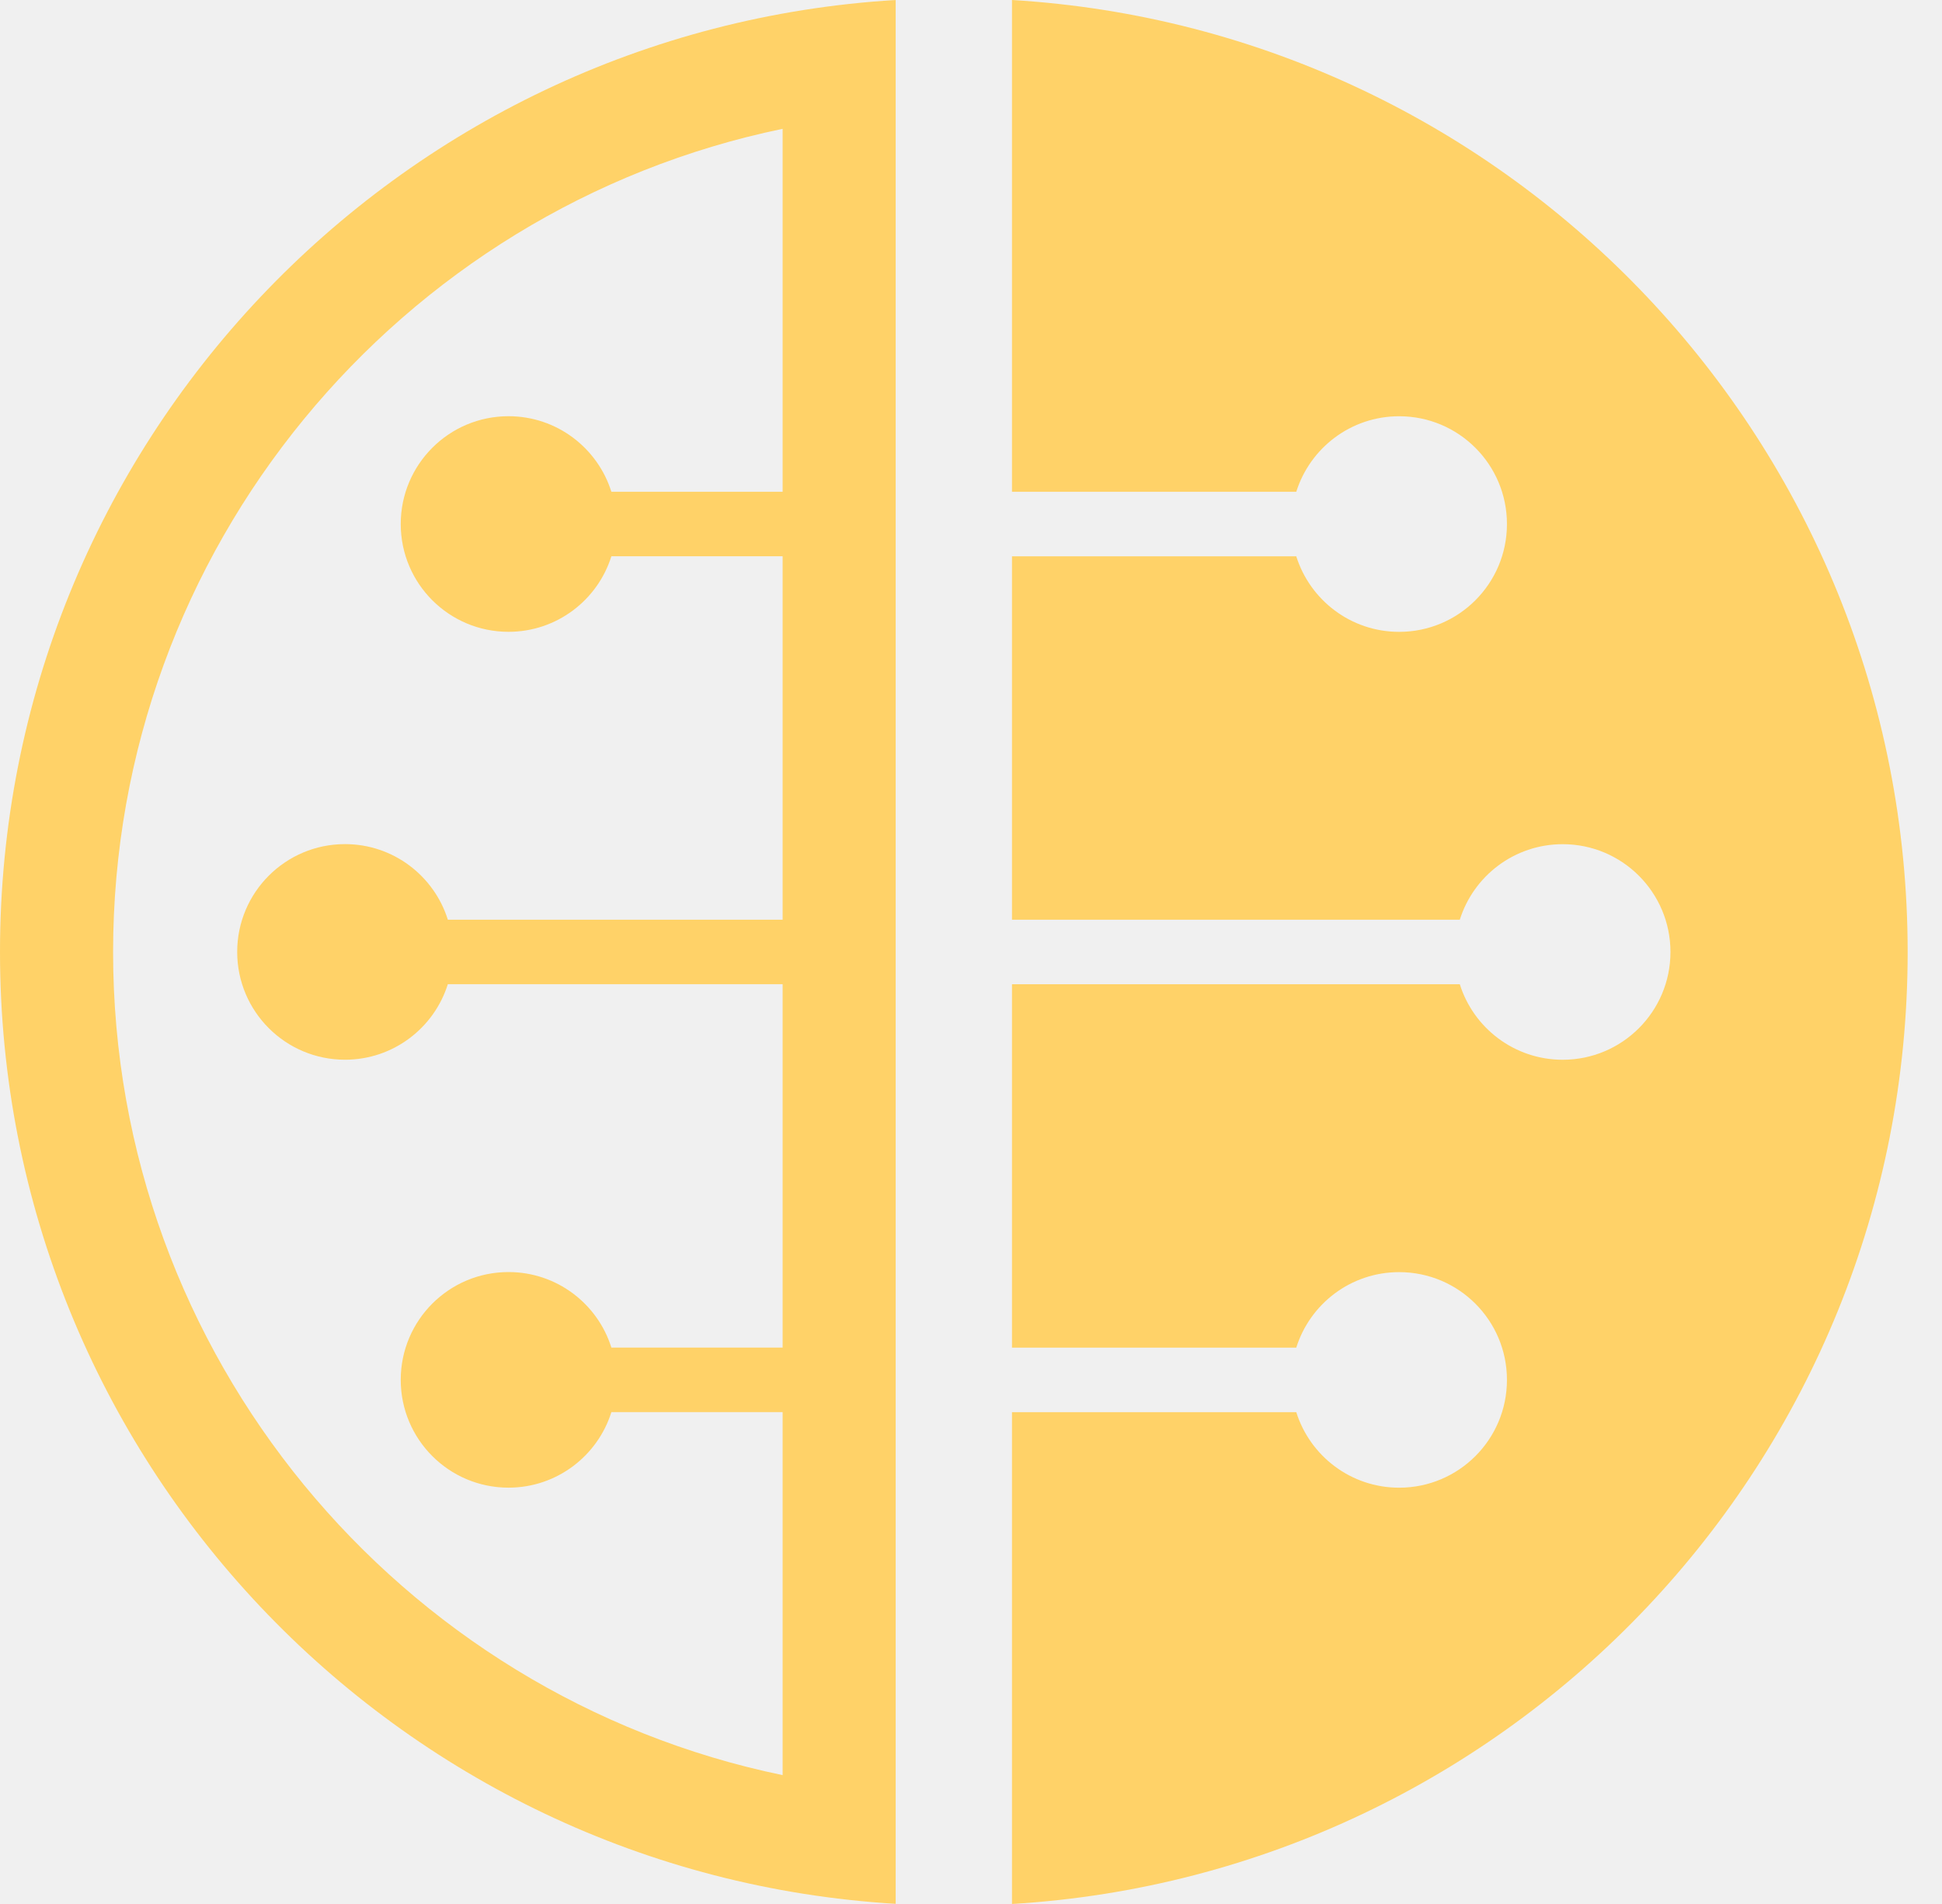
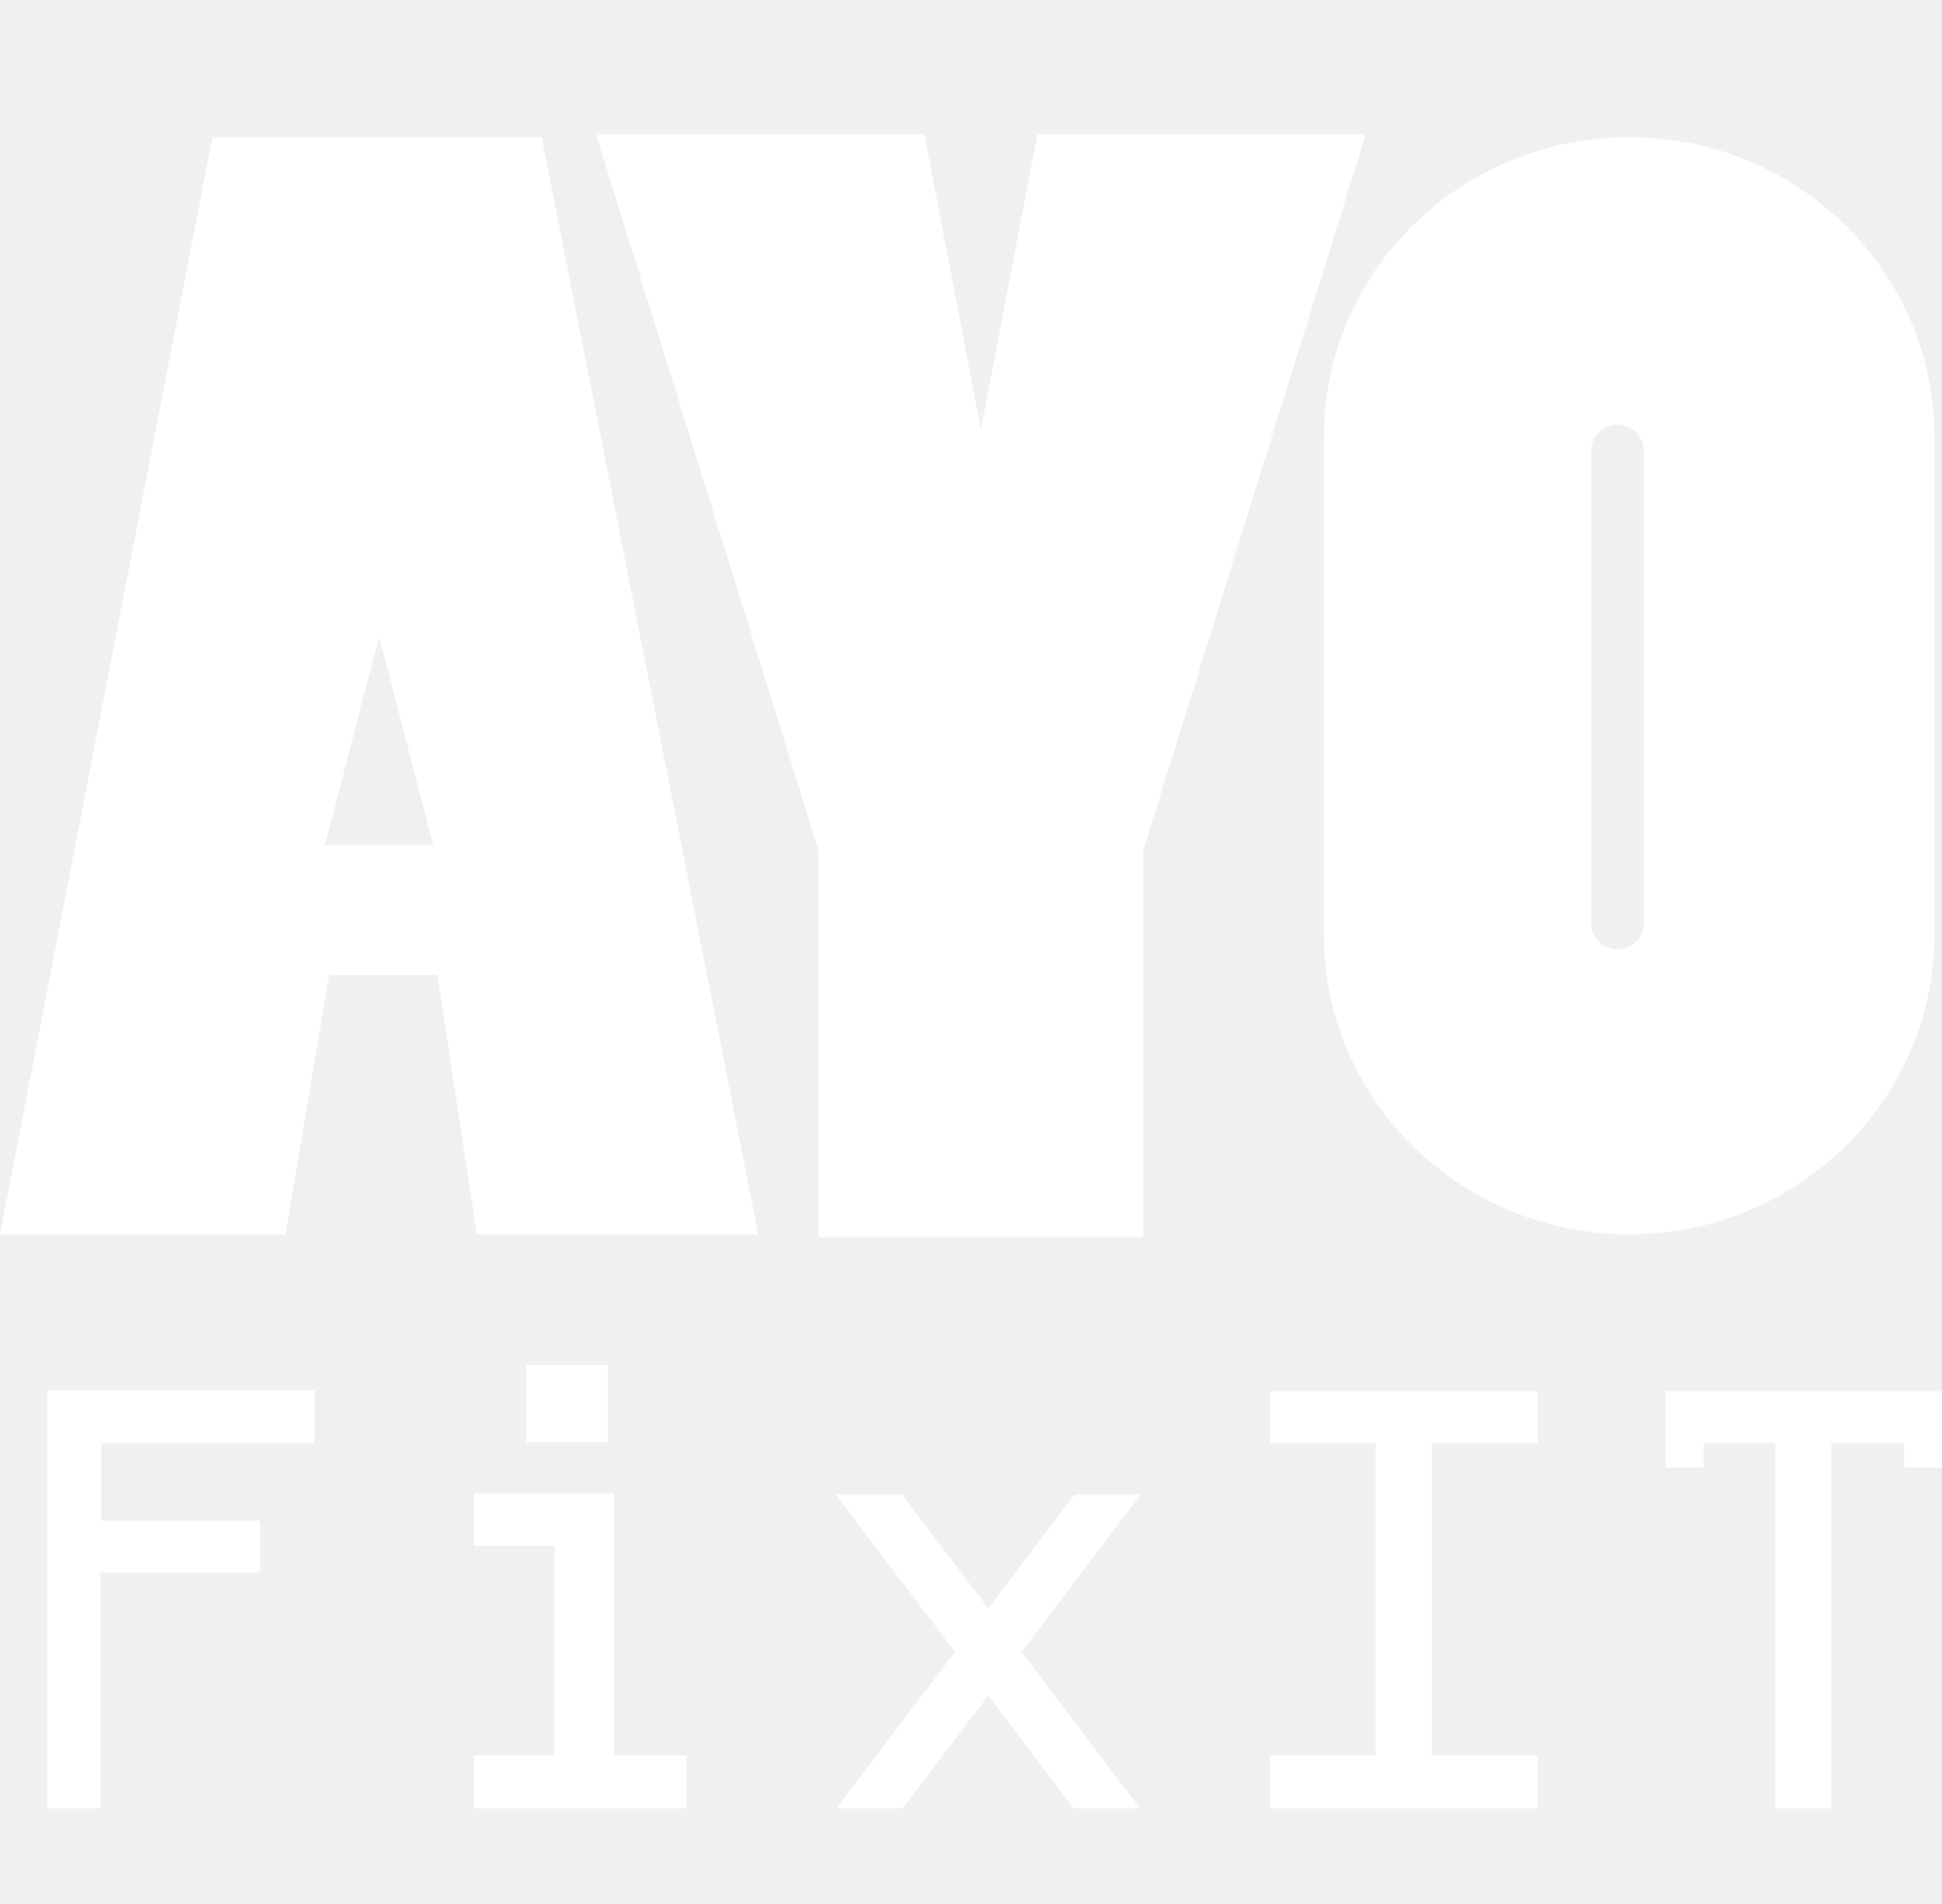
- <svg xmlns="http://www.w3.org/2000/svg" width="51" height="50" viewBox="0 0 51 50" fill="none">
-   <path d="M26.576 0V12.915H34.042C34.403 11.766 35.475 10.931 36.744 10.931C38.308 10.931 39.575 12.198 39.575 13.762C39.575 15.325 38.308 16.593 36.744 16.593C35.476 16.593 34.403 15.758 34.042 14.609H26.576V24.152H38.337C38.697 23.003 39.77 22.169 41.039 22.169C42.602 22.169 43.869 23.436 43.869 25C43.869 26.563 42.602 27.83 41.039 27.83C39.77 27.83 38.697 26.996 38.337 25.847H26.576V35.39H34.042C34.403 34.24 35.475 33.407 36.744 33.407C38.308 33.407 39.575 34.674 39.575 36.237C39.575 37.801 38.308 39.068 36.744 39.068C35.476 39.068 34.403 38.234 34.042 37.084H26.576V50C39.699 49.21 50.098 38.323 50.098 25.002C50.098 11.677 39.699 0.789 26.576 0Z" fill="#FFD268" />
-   <path d="M0 24.998C0 38.319 10.4 49.206 23.522 49.996V0C10.4 0.789 0 11.677 0 24.998ZM20.553 12.915H16.056C15.696 11.765 14.623 10.93 13.354 10.93C11.791 10.93 10.524 12.198 10.524 13.761C10.524 15.325 11.791 16.592 13.354 16.592C14.622 16.592 15.696 15.758 16.056 14.608H20.553V24.152H11.761C11.401 23.002 10.328 22.167 9.06 22.167C7.497 22.167 6.229 23.435 6.229 24.998C6.229 26.562 7.497 27.829 9.06 27.829C10.328 27.829 11.401 26.994 11.761 25.845H20.553V35.389H16.056C15.696 34.239 14.623 33.405 13.354 33.405C11.791 33.405 10.524 34.672 10.524 36.236C10.524 37.799 11.791 39.067 13.354 39.067C14.622 39.067 15.696 38.232 16.056 37.083H20.553V46.616C10.474 44.531 2.97 35.58 2.97 25C2.97 14.42 10.473 5.469 20.553 3.383V12.915Z" fill="#FFD268" />
+ <svg xmlns="http://www.w3.org/2000/svg" width="100%" height="100%" viewBox="0 0 51 50" version="1.1" xml:space="preserve" style="fill-rule:evenodd;clip-rule:evenodd;stroke-linejoin:round;stroke-miterlimit:2;">
+   <g transform="matrix(0.699071,0,0,0.685348,-35.49741,-33.34977)">
+     <path d="M89.151,111.958L93.609,117.952L91.116,117.952L87.905,113.634L84.693,117.952L82.2,117.952L86.658,111.958L82.174,105.929L84.666,105.929L87.905,110.283L91.143,105.929L93.635,105.929L89.151,111.958ZM98.485,101.975L108.538,101.975L108.538,103.95L104.568,103.95L104.568,115.927L108.538,115.927L108.538,117.952L98.485,117.952L98.485,115.927L102.455,115.927L102.455,103.95L98.485,103.95L98.485,101.975ZM117.463,117.952L117.463,103.95L114.775,103.95L114.775,104.893L113.348,104.893L113.348,101.975L123.732,101.975L123.732,104.893L122.305,104.893L122.305,103.95L119.576,103.95L119.576,117.952L117.463,117.952ZM68.575,105.881L73.848,105.881L73.848,115.926L76.566,115.926L76.566,117.952L68.575,117.952L68.575,115.926L71.61,115.926L71.61,107.897L68.575,107.897L68.575,105.881ZM52.551,101.923L62.597,101.923L62.597,103.951L54.586,103.951L54.586,106.928L60.551,106.928L60.551,108.928L54.551,108.928L54.551,117.952L52.551,117.952L52.551,101.923ZM70.552,100.963L73.62,100.963L73.62,103.921L70.552,103.921L70.552,100.963ZM87.627,65.118L85.52,53.898C85.51,53.847 85.465,53.809 85.413,53.809L73.315,53.809C73.281,53.809 73.248,53.826 73.228,53.854C73.207,53.881 73.201,53.917 73.211,53.95L81.532,81.262L81.532,95.957C81.532,96.017 81.581,96.066 81.641,96.066L93.613,96.066C93.673,96.066 93.722,96.017 93.722,95.957L93.722,81.26L102.043,53.95C102.053,53.917 102.047,53.881 102.026,53.854C102.005,53.826 101.973,53.809 101.938,53.809L89.841,53.809C89.789,53.809 89.744,53.847 89.734,53.898L87.627,65.118ZM123.447,65.385C123.447,59.056 118.309,53.918 111.98,53.918C105.652,53.918 100.514,59.056 100.514,65.385L100.514,84.49C100.514,90.819 105.652,95.957 111.98,95.957C118.309,95.957 123.447,90.819 123.447,84.49L123.447,65.385ZM71.124,53.918L58.759,53.918L50.778,95.957L61.506,95.957L63.141,86.019L67.21,86.019L68.69,95.957L79.262,95.957L71.124,53.918ZM112.53,65.924C112.53,65.379 112.087,64.936 111.542,64.936C110.997,64.936 110.555,65.379 110.555,65.924L110.555,84.05C110.555,84.595 110.997,85.037 111.542,85.037C112.087,85.037 112.53,84.595 112.53,84.05L112.53,65.924ZM65.02,73.059L67.054,81.04L62.985,81.04L65.02,73.059Z" style="fill:white;" />
+   </g>
</svg>
